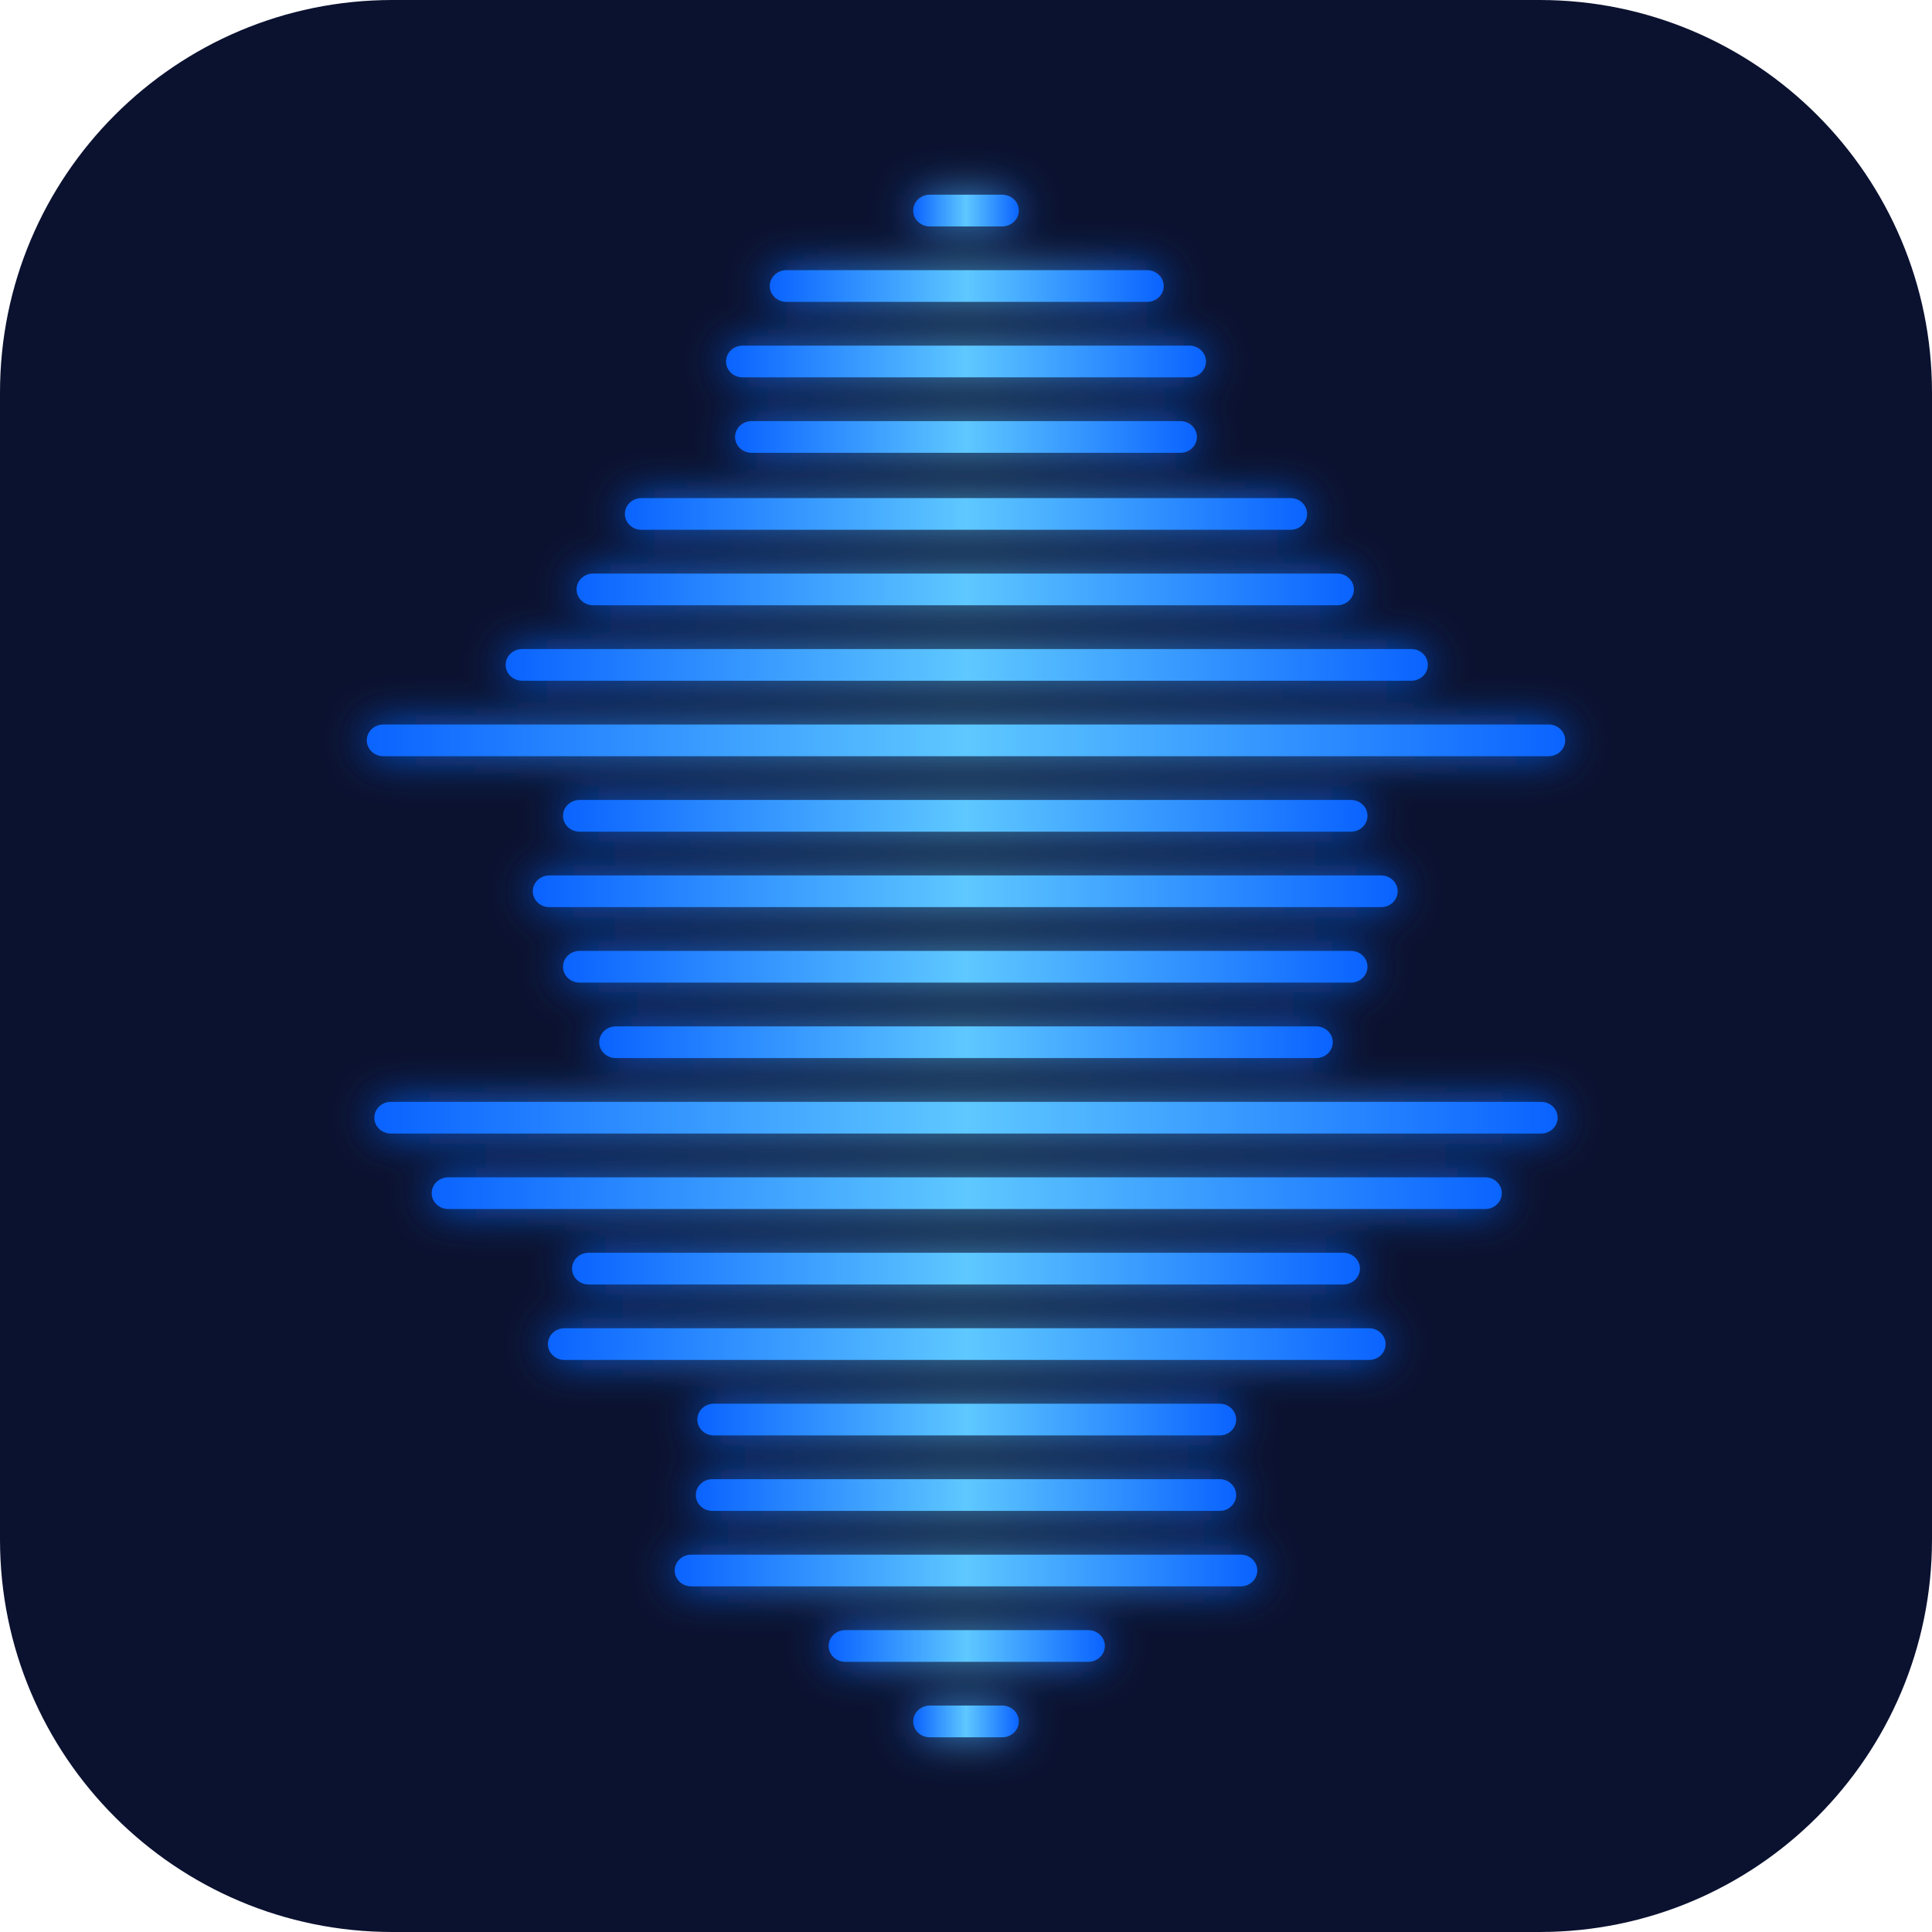
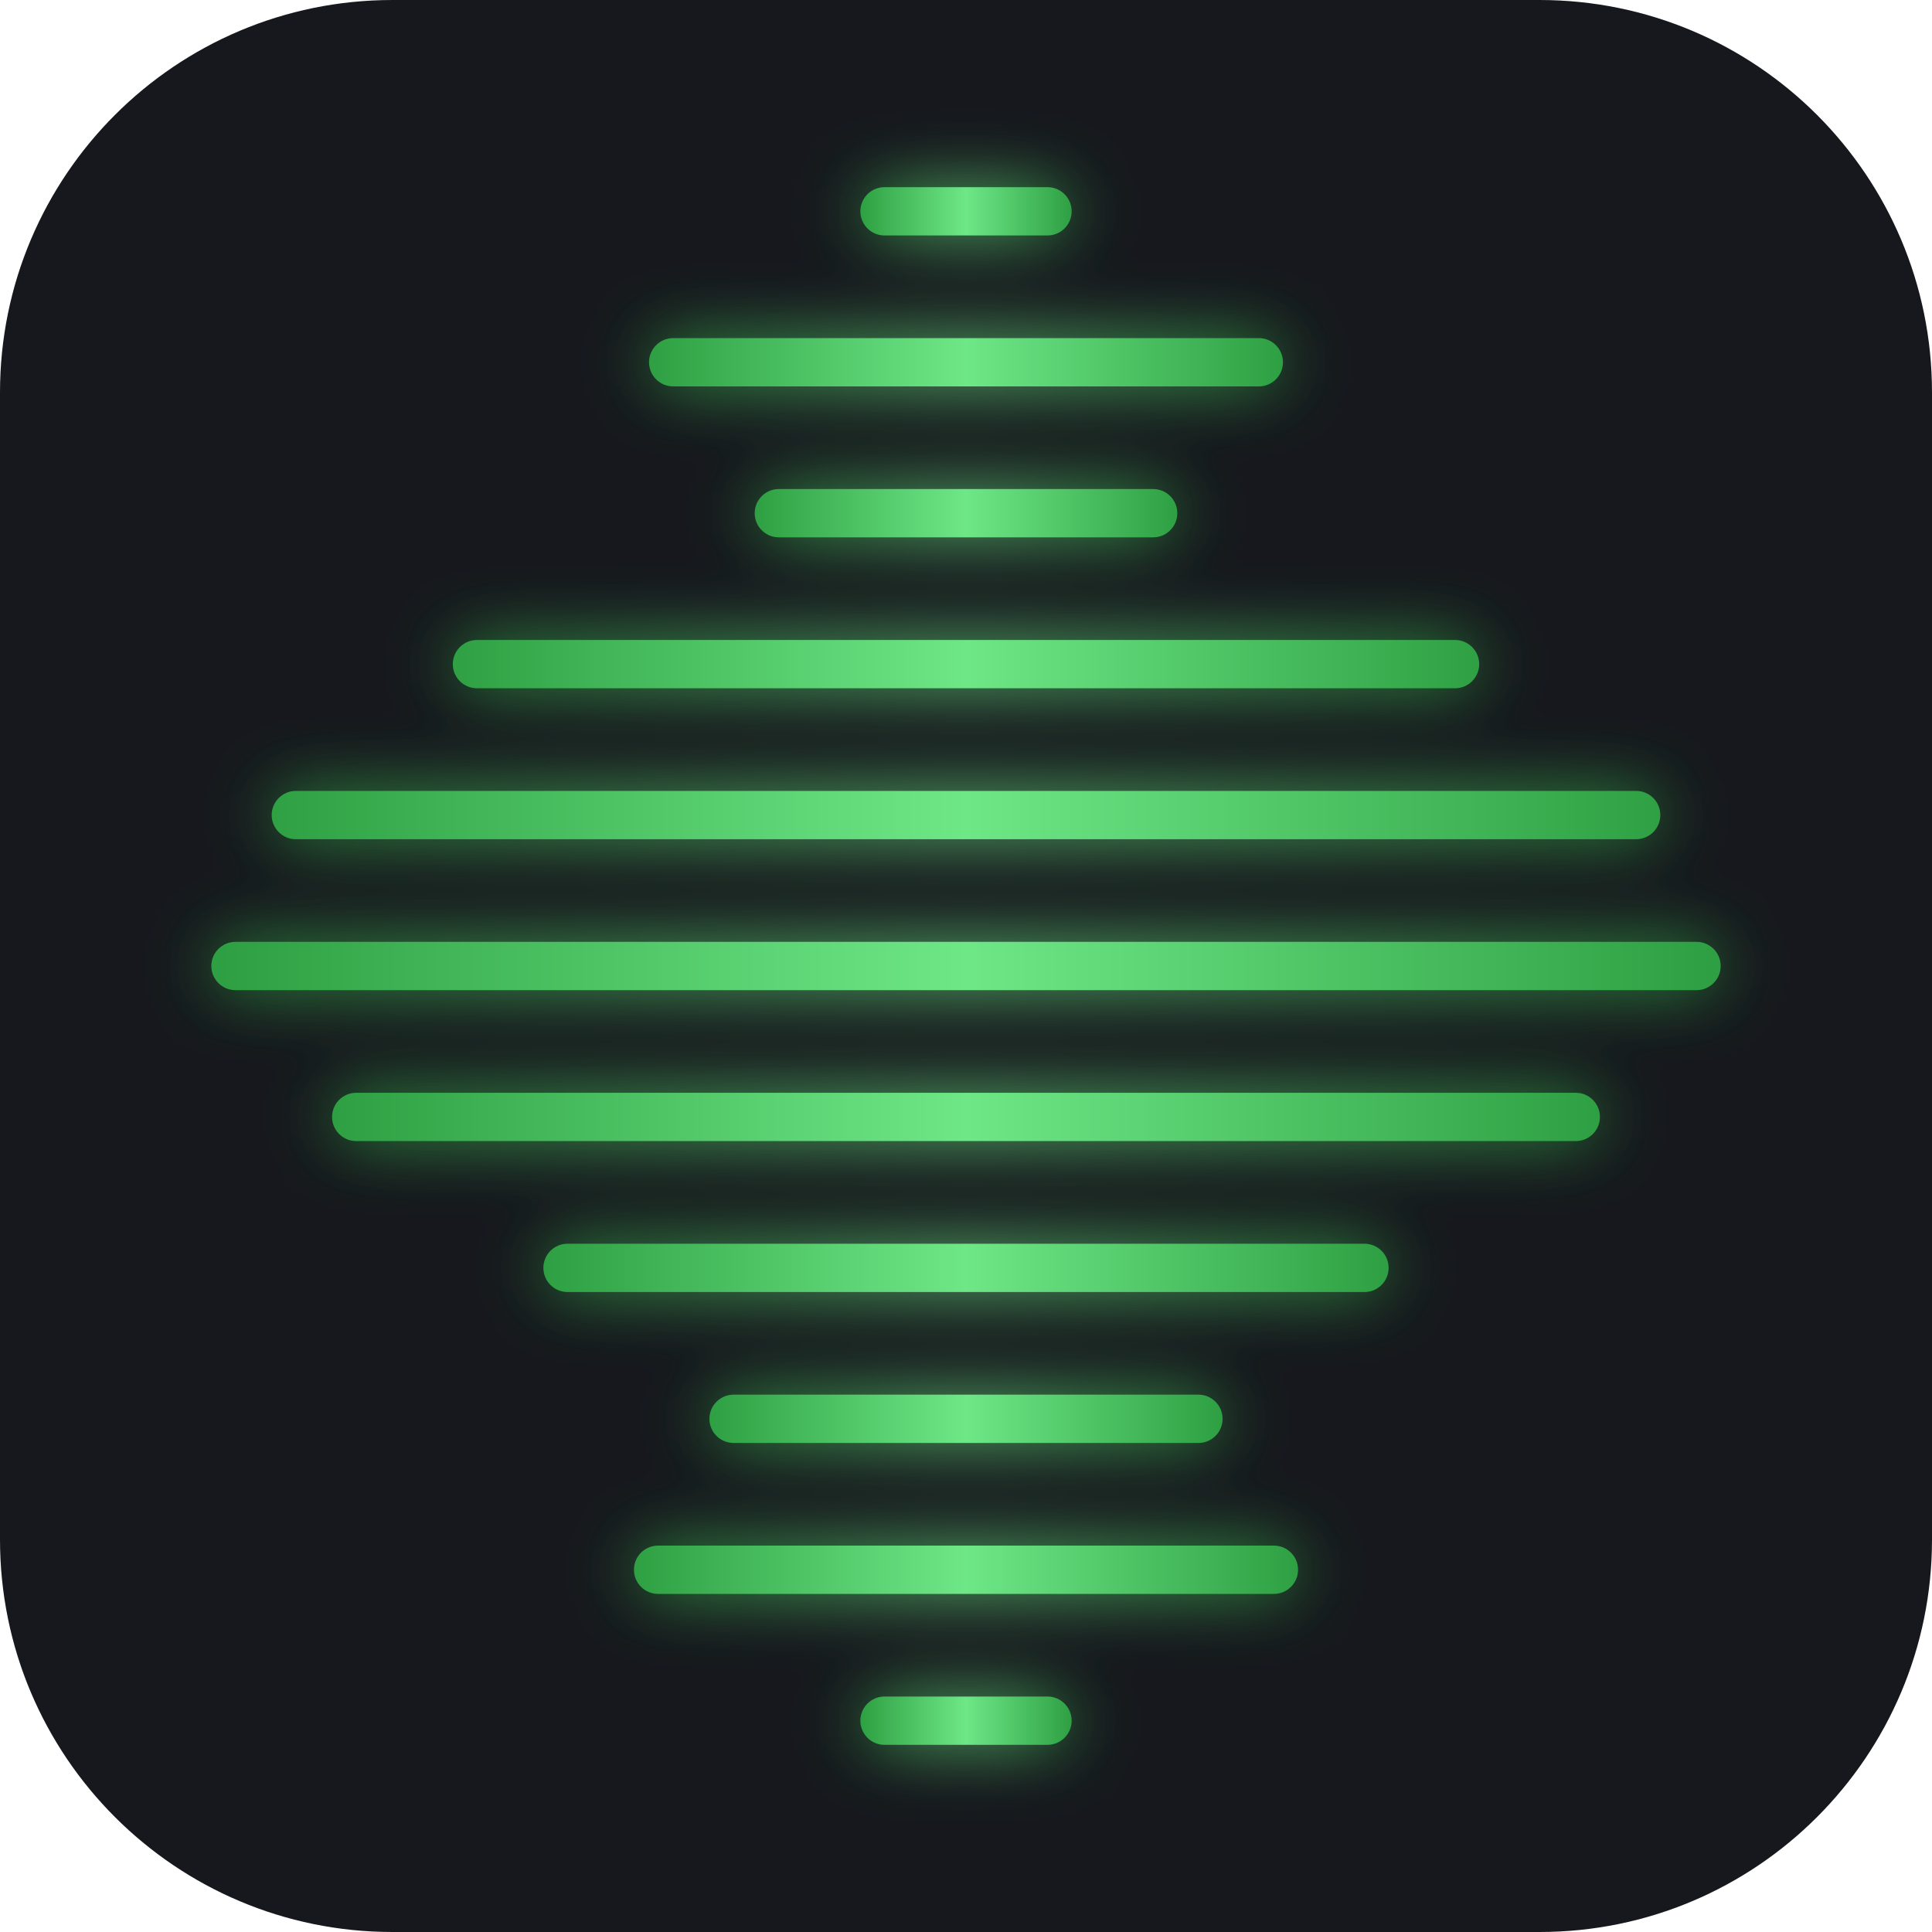
<svg xmlns="http://www.w3.org/2000/svg" viewBox="0 0 128 128" width="128" height="128">
  <defs>
    <linearGradient id="g" x1="0" y1="0" x2="1" y2="0">
-       <stop offset="0" stop-color="#0a63ff" />
-       <stop offset="0.5" stop-color="#5ec8ff" />
-       <stop offset="1" stop-color="#0a63ff" />
+       <stop offset="0" stop-color="#2ea043" />
+       <stop offset="0.5" stop-color="#6ee787" />
+       <stop offset="1" stop-color="#2ea043" />
    </linearGradient>
    <filter id="f" x="-40%" y="-40%" width="180%" height="180%">
-       <feGaussianBlur stdDeviation="1.4" />
+       <feGaussianBlur stdDeviation="2.2" />
    </filter>
  </defs>
-   <rect width="128" height="128" rx="26" fill="#0b1230" />
-   <g filter="url(#f)" opacity="0.85">
-     <rect x="60.5" y="12.9" width="7.0" height="2.1" rx="1.1" fill="url(#g)" />
-     <rect x="51.0" y="17.9" width="26.1" height="2.1" rx="1.1" fill="url(#g)" />
-     <rect x="48.1" y="22.9" width="31.8" height="2.1" rx="1.1" fill="url(#g)" />
-     <rect x="48.7" y="27.9" width="30.6" height="2.1" rx="1.1" fill="url(#g)" />
-     <rect x="41.4" y="33.0" width="45.2" height="2.1" rx="1.1" fill="url(#g)" />
-     <rect x="38.2" y="38.0" width="51.5" height="2.1" rx="1.1" fill="url(#g)" />
-     <rect x="33.5" y="43.0" width="61.1" height="2.1" rx="1.1" fill="url(#g)" />
-     <rect x="24.3" y="48.0" width="79.4" height="2.1" rx="1.1" fill="url(#g)" />
-     <rect x="37.3" y="53.0" width="53.3" height="2.1" rx="1.1" fill="url(#g)" />
-     <rect x="35.3" y="58.0" width="57.3" height="2.1" rx="1.1" fill="url(#g)" />
-     <rect x="37.3" y="63.0" width="53.3" height="2.1" rx="1.1" fill="url(#g)" />
-     <rect x="39.7" y="68.0" width="48.6" height="2.1" rx="1.1" fill="url(#g)" />
-     <rect x="24.8" y="73.0" width="78.4" height="2.1" rx="1.1" fill="url(#g)" />
-     <rect x="28.6" y="78.0" width="70.9" height="2.1" rx="1.1" fill="url(#g)" />
-     <rect x="37.9" y="83.0" width="52.2" height="2.1" rx="1.1" fill="url(#g)" />
-     <rect x="36.3" y="88.0" width="55.5" height="2.1" rx="1.1" fill="url(#g)" />
-     <rect x="46.2" y="93.0" width="35.7" height="2.1" rx="1.1" fill="url(#g)" />
-     <rect x="46.1" y="98.0" width="35.8" height="2.1" rx="1.1" fill="url(#g)" />
-     <rect x="44.7" y="103.0" width="38.6" height="2.1" rx="1.1" fill="url(#g)" />
-     <rect x="54.9" y="108.0" width="18.3" height="2.1" rx="1.1" fill="url(#g)" />
-     <rect x="60.5" y="113.0" width="7.0" height="2.1" rx="1.1" fill="url(#g)" />
+   <rect width="128" height="128" rx="26" fill="#16181d" />
+   <g filter="url(#f)" opacity="0.8">
+     <rect x="57" y="12.4" width="14" height="3.2" rx="1.6" fill="url(#g)" />
+     <rect x="43" y="22.4" width="42" height="3.2" rx="1.6" fill="url(#g)" />
+     <rect x="50" y="32.4" width="28" height="3.2" rx="1.6" fill="url(#g)" />
+     <rect x="30" y="42.4" width="68" height="3.2" rx="1.6" fill="url(#g)" />
+     <rect x="18" y="52.4" width="92" height="3.2" rx="1.6" fill="url(#g)" />
+     <rect x="14" y="62.4" width="100" height="3.2" rx="1.6" fill="url(#g)" />
+     <rect x="22" y="72.4" width="84" height="3.2" rx="1.6" fill="url(#g)" />
+     <rect x="36" y="82.4" width="56" height="3.2" rx="1.6" fill="url(#g)" />
+     <rect x="47" y="92.4" width="34" height="3.2" rx="1.6" fill="url(#g)" />
+     <rect x="42" y="102.4" width="44" height="3.2" rx="1.6" fill="url(#g)" />
+     <rect x="57" y="112.4" width="14" height="3.2" rx="1.6" fill="url(#g)" />
  </g>
-   <rect x="60.5" y="12.9" width="7.0" height="2.1" rx="1.1" fill="url(#g)" />
-   <rect x="51.0" y="17.9" width="26.1" height="2.1" rx="1.1" fill="url(#g)" />
-   <rect x="48.1" y="22.9" width="31.8" height="2.1" rx="1.1" fill="url(#g)" />
-   <rect x="48.7" y="27.9" width="30.6" height="2.1" rx="1.1" fill="url(#g)" />
-   <rect x="41.4" y="33.0" width="45.2" height="2.1" rx="1.1" fill="url(#g)" />
-   <rect x="38.2" y="38.0" width="51.5" height="2.1" rx="1.1" fill="url(#g)" />
-   <rect x="33.5" y="43.0" width="61.1" height="2.1" rx="1.1" fill="url(#g)" />
-   <rect x="24.3" y="48.0" width="79.4" height="2.1" rx="1.1" fill="url(#g)" />
-   <rect x="37.3" y="53.0" width="53.3" height="2.1" rx="1.1" fill="url(#g)" />
-   <rect x="35.3" y="58.0" width="57.3" height="2.1" rx="1.1" fill="url(#g)" />
-   <rect x="37.3" y="63.0" width="53.3" height="2.1" rx="1.1" fill="url(#g)" />
-   <rect x="39.7" y="68.0" width="48.6" height="2.1" rx="1.1" fill="url(#g)" />
-   <rect x="24.8" y="73.0" width="78.4" height="2.1" rx="1.1" fill="url(#g)" />
-   <rect x="28.6" y="78.0" width="70.9" height="2.1" rx="1.1" fill="url(#g)" />
-   <rect x="37.9" y="83.0" width="52.2" height="2.1" rx="1.1" fill="url(#g)" />
-   <rect x="36.3" y="88.0" width="55.5" height="2.1" rx="1.1" fill="url(#g)" />
-   <rect x="46.2" y="93.0" width="35.7" height="2.1" rx="1.1" fill="url(#g)" />
-   <rect x="46.1" y="98.0" width="35.8" height="2.1" rx="1.1" fill="url(#g)" />
-   <rect x="44.7" y="103.0" width="38.6" height="2.1" rx="1.1" fill="url(#g)" />
-   <rect x="54.9" y="108.0" width="18.3" height="2.1" rx="1.1" fill="url(#g)" />
-   <rect x="60.5" y="113.0" width="7.0" height="2.1" rx="1.1" fill="url(#g)" />
+   <rect x="57" y="12.4" width="14" height="3.2" rx="1.6" fill="url(#g)" />
+   <rect x="43" y="22.4" width="42" height="3.2" rx="1.6" fill="url(#g)" />
+   <rect x="50" y="32.4" width="28" height="3.2" rx="1.6" fill="url(#g)" />
+   <rect x="30" y="42.4" width="68" height="3.2" rx="1.6" fill="url(#g)" />
+   <rect x="18" y="52.4" width="92" height="3.2" rx="1.6" fill="url(#g)" />
+   <rect x="14" y="62.4" width="100" height="3.2" rx="1.6" fill="url(#g)" />
+   <rect x="22" y="72.4" width="84" height="3.2" rx="1.6" fill="url(#g)" />
+   <rect x="36" y="82.4" width="56" height="3.2" rx="1.6" fill="url(#g)" />
+   <rect x="47" y="92.4" width="34" height="3.2" rx="1.6" fill="url(#g)" />
+   <rect x="42" y="102.4" width="44" height="3.2" rx="1.6" fill="url(#g)" />
+   <rect x="57" y="112.4" width="14" height="3.2" rx="1.6" fill="url(#g)" />
</svg>
